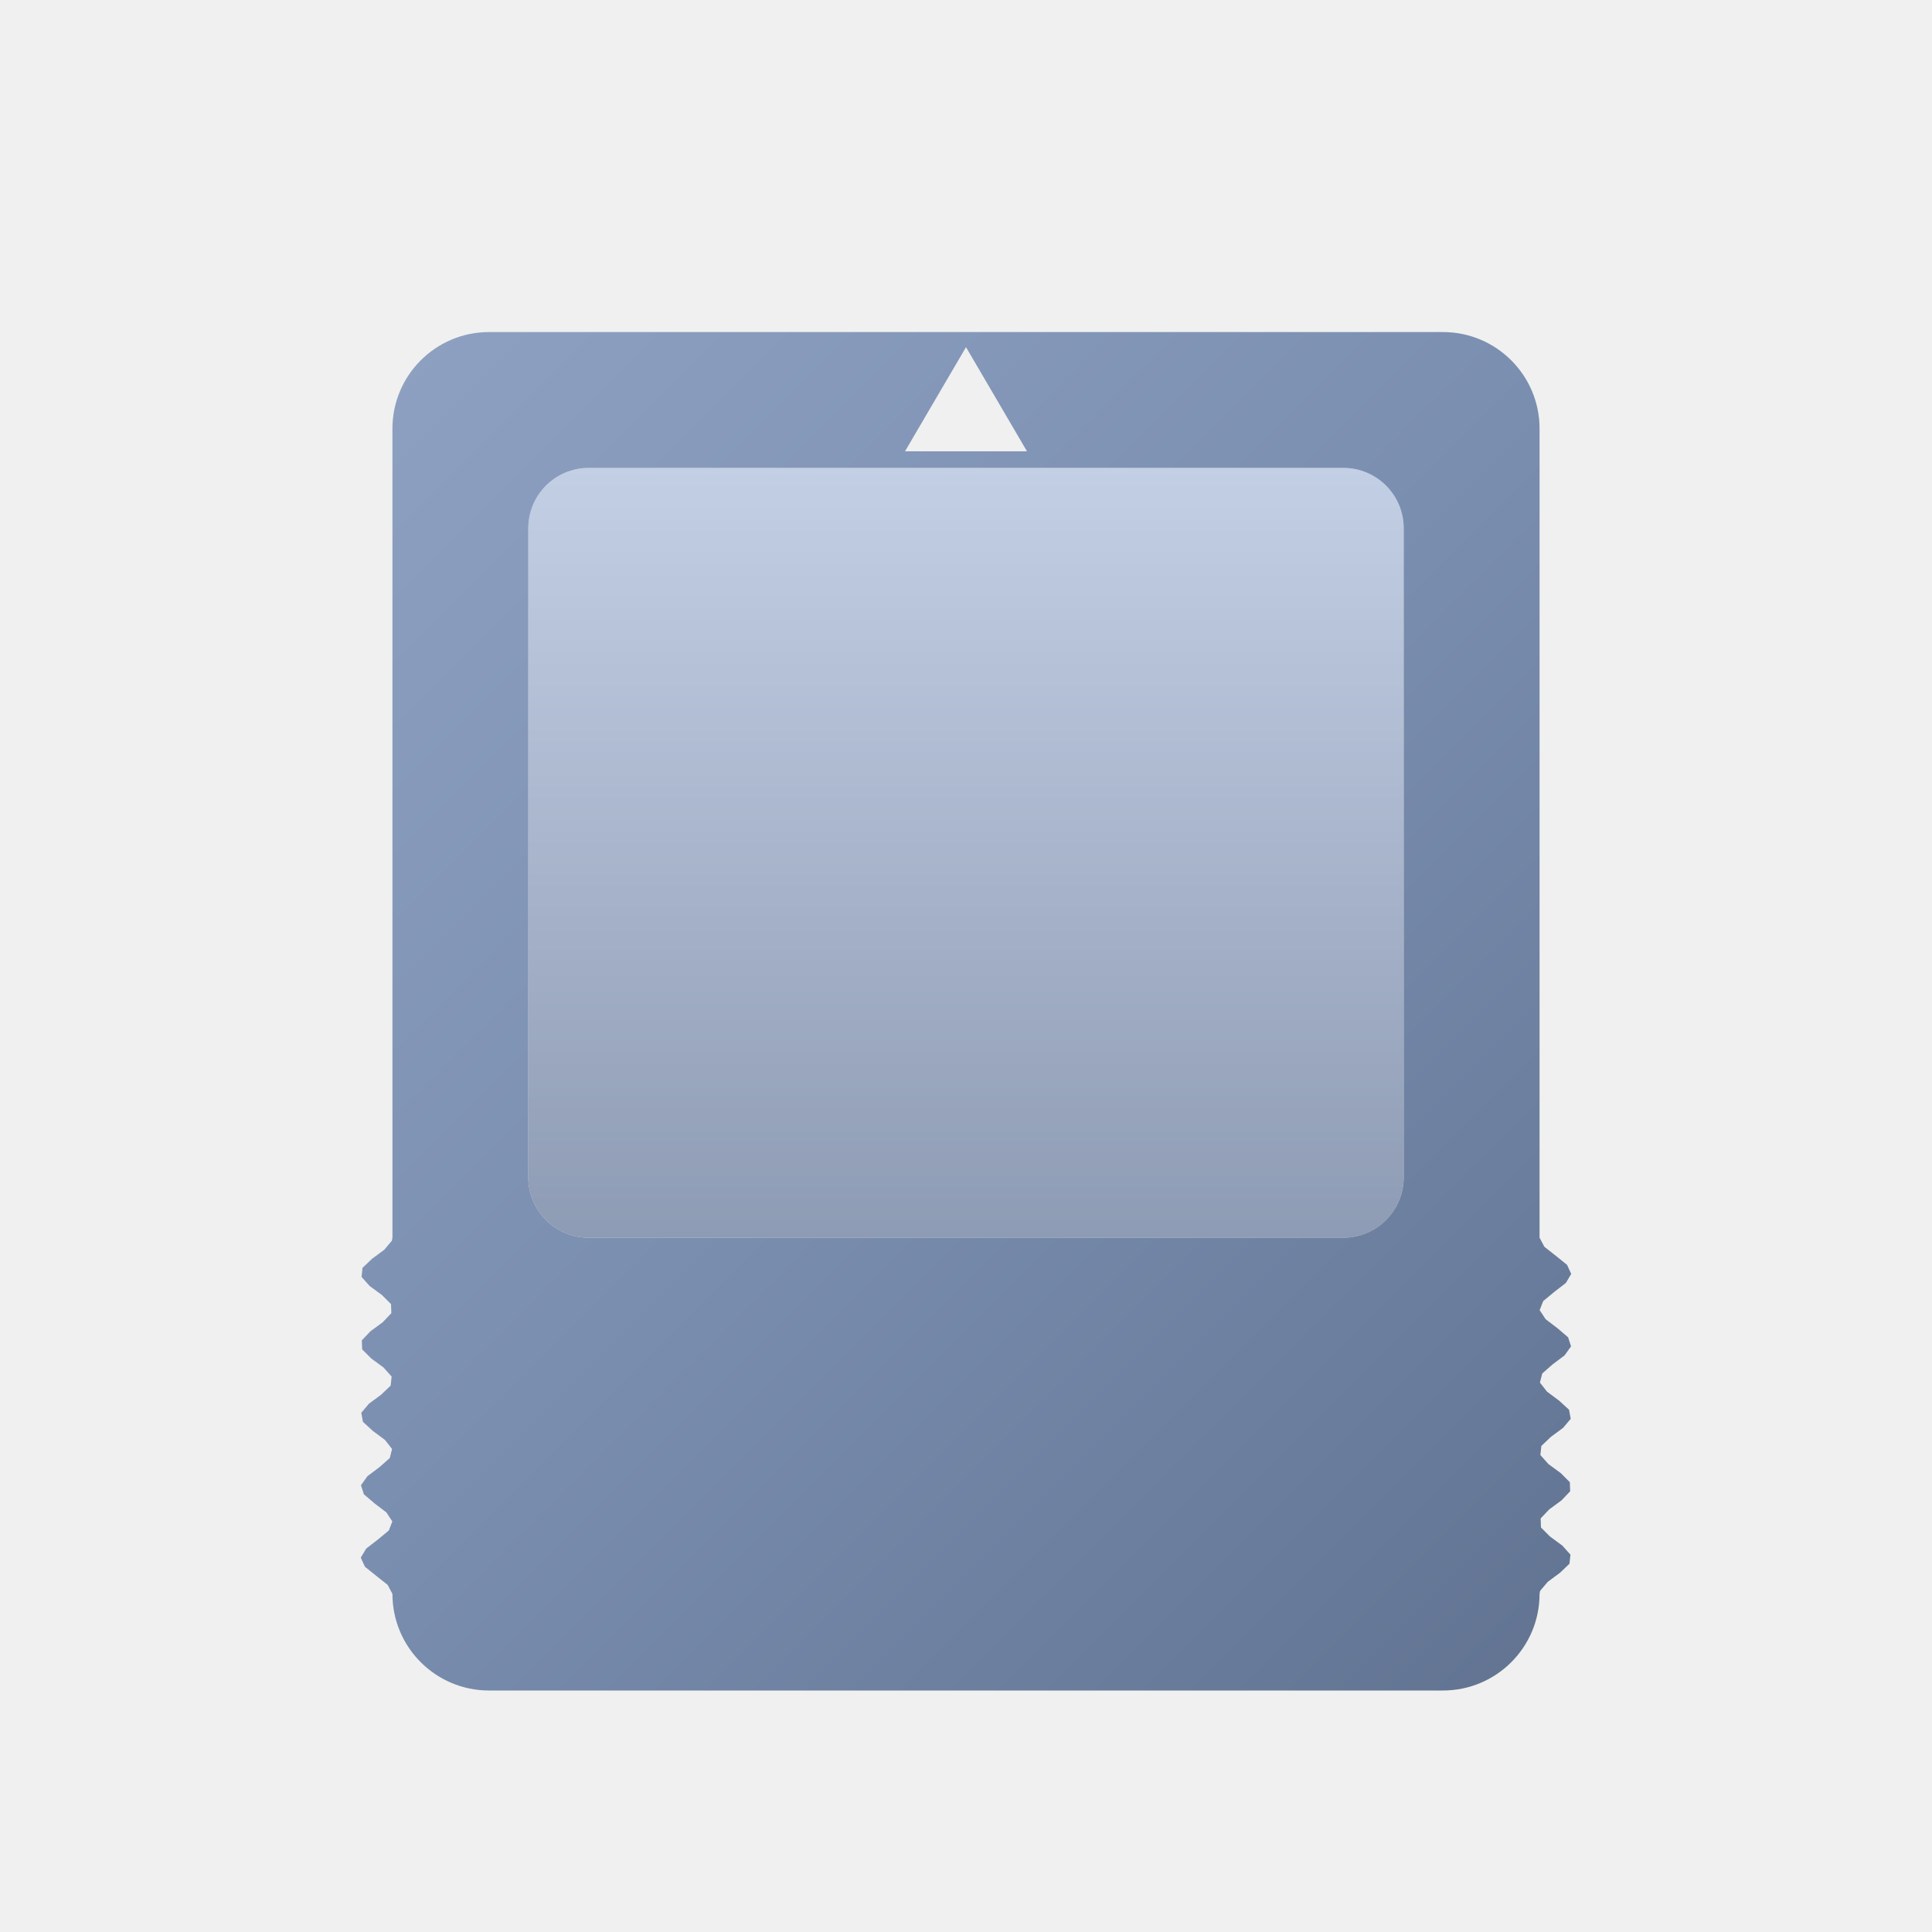
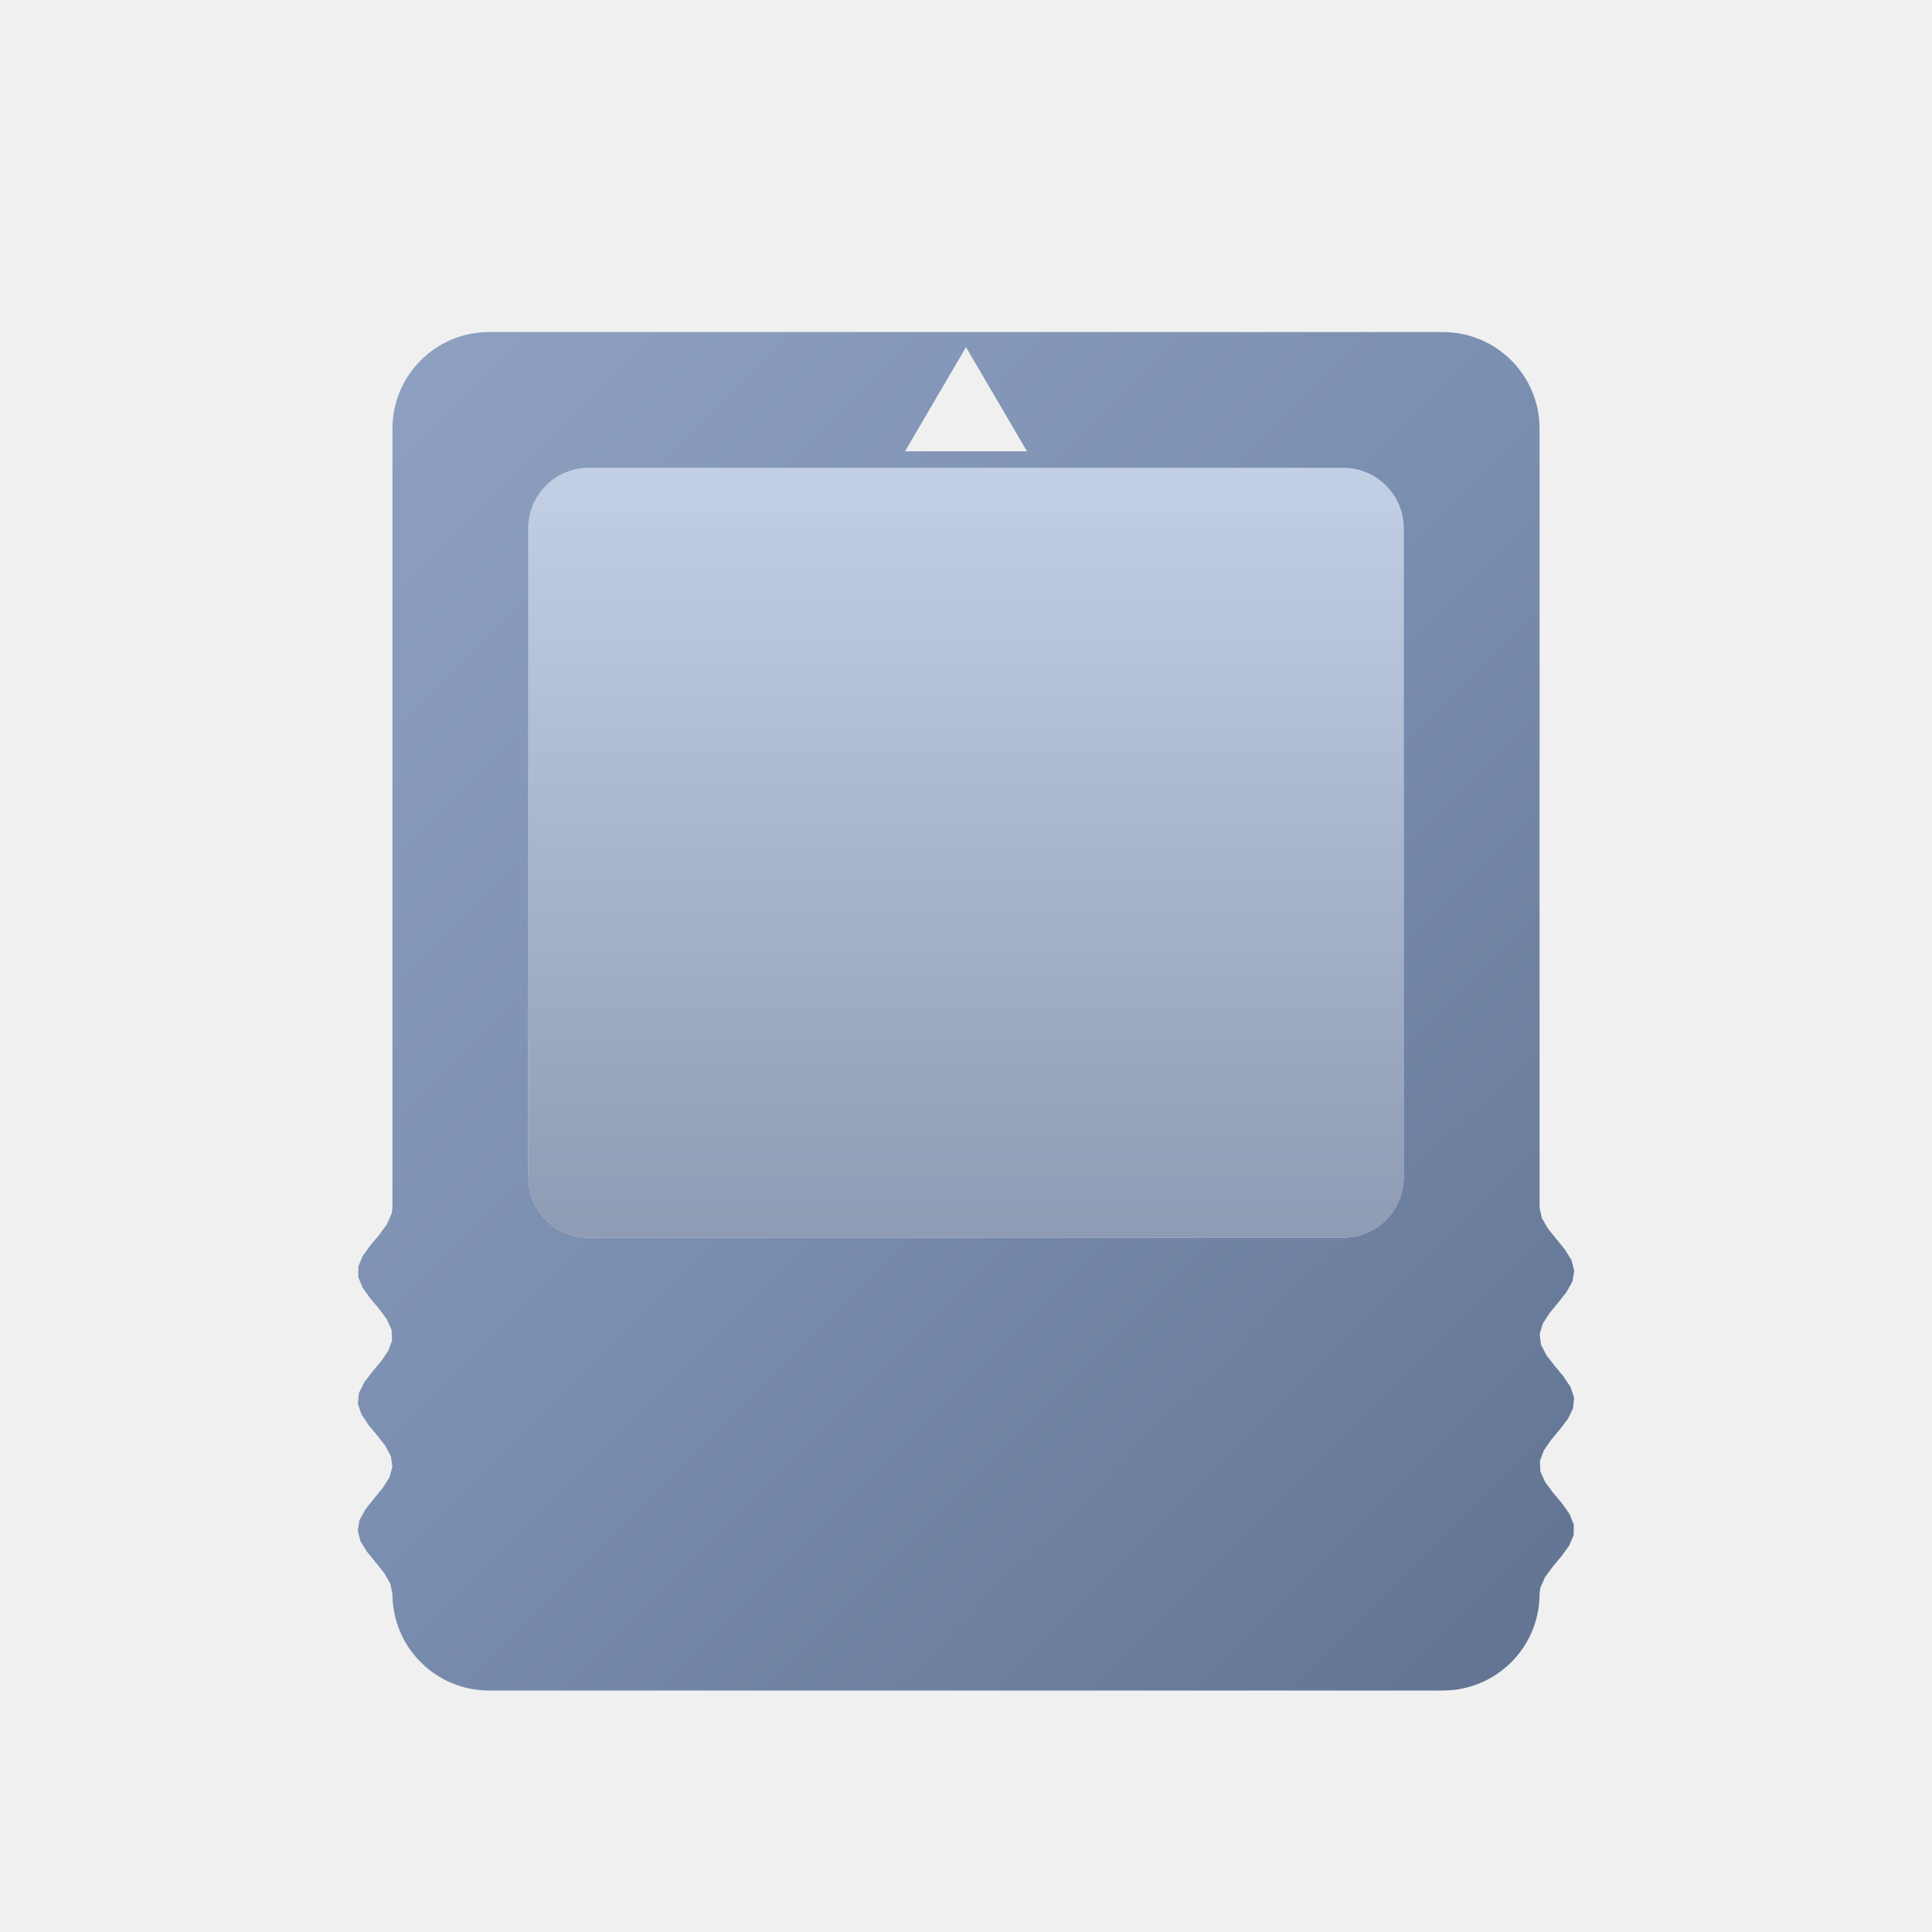
<svg xmlns="http://www.w3.org/2000/svg" width="256" height="256" viewBox="0 0 64 64">
  <defs>
    <linearGradient id="plastic" x1="0%" y1="0%" x2="100%" y2="100%">
      <stop offset="0%" stop-color="#9aaccc" />
      <stop offset="50%" stop-color="#7a8eb0" />
      <stop offset="100%" stop-color="#556682" />
    </linearGradient>
    <linearGradient id="recess" x1="0%" y1="0%" x2="0%" y2="100%">
      <stop offset="0%" stop-color="#b4c4e0" />
      <stop offset="100%" stop-color="#6d7fa0" />
    </linearGradient>
    <mask id="chassis">
      <rect width="64" height="64" fill="black" />
-       <path fill="white" d="M 16.2 11 L 47.8 11 A 3.2 3.2 0 0 1 51 14.2 L 51 41 L 51.159 41.300 L 51.539 41.600 L 51.911 41.900 L 52.049 42.200 L 51.871 42.500 L 51.483 42.800 L 51.121 43.100 L 51.003 43.400 L 51.201 43.700 L 51.595 44.000 L 51.946 44.300 L 52.043 44.600 L 51.827 44.900 L 51.428 45.200 L 51.088 45.500 L 51.012 45.800 L 51.247 46.100 L 51.650 46.400 L 51.977 46.700 L 52.032 47.000 L 51.779 47.300 L 51.373 47.600 L 51.059 47.900 L 51.027 48.200 L 51.295 48.500 L 51.703 48.800 L 52.003 49.100 L 52.014 49.400 L 51.729 49.700 L 51.321 50.000 L 51.036 50.300 L 51.047 50.600 L 51.347 50.900 L 51.755 51.200 L 52.023 51.500 L 51.991 51.800 L 51.677 52.100 L 51.271 52.400 L 51.018 52.700 L 51 52.8 A 3.2 3.2 0 0 1 47.8 56 L 16.2 56 A 3.2 3.2 0 0 1 13 52.8 L 12.841 52.500 L 12.461 52.200 L 12.089 51.900 L 11.951 51.600 L 12.129 51.300 L 12.517 51.000 L 12.879 50.700 L 12.997 50.400 L 12.799 50.100 L 12.405 49.800 L 12.054 49.500 L 11.957 49.200 L 12.173 48.900 L 12.572 48.600 L 12.912 48.300 L 12.988 48.000 L 12.753 47.700 L 12.350 47.400 L 12.023 47.100 L 11.968 46.800 L 12.221 46.500 L 12.627 46.200 L 12.941 45.900 L 12.973 45.600 L 12.705 45.300 L 12.297 45.000 L 11.997 44.700 L 11.986 44.400 L 12.271 44.100 L 12.679 43.800 L 12.964 43.500 L 12.953 43.200 L 12.653 42.900 L 12.245 42.600 L 11.977 42.300 L 12.009 42.000 L 12.323 41.700 L 12.729 41.400 L 12.982 41.100 L 13 41 L 13 14.2 A 3.2 3.2 0 0 1 16.2 11 Z" />
+       <path fill="white" d="M 16.2 11 L 47.8 11 A 3.2 3.2 0 0 1 51 14.2 L 51 40 L 51.075 40.350 L 51.279 40.700 L 51.561 41.050 L 51.846 41.400 L 52.061 41.750 L 52.149 42.100 L 52.089 42.450 L 51.894 42.800 L 51.617 43.150 L 51.329 43.500 L 51.105 43.850 L 51.003 44.200 L 51.049 44.550 L 51.232 44.900 L 51.505 45.250 L 51.795 45.600 L 52.028 45.950 L 52.144 46.300 L 52.111 46.650 L 51.940 47.000 L 51.673 47.350 L 51.381 47.700 L 51.140 48.050 L 51.011 48.400 L 51.029 48.750 L 51.189 49.100 L 51.449 49.450 L 51.742 49.800 L 51.991 50.150 L 52.133 50.500 L 52.129 50.850 L 51.982 51.200 L 51.728 51.550 L 51.435 51.900 L 51.179 52.250 L 51.025 52.600 L 51 52.8 A 3.2 3.2 0 0 1 47.8 56 L 16.2 56 A 3.2 3.2 0 0 1 13 52.8 L 12.925 52.450 L 12.721 52.100 L 12.439 51.750 L 12.154 51.400 L 11.939 51.050 L 11.851 50.700 L 11.911 50.350 L 12.106 50.000 L 12.383 49.650 L 12.671 49.300 L 12.895 48.950 L 12.997 48.600 L 12.951 48.250 L 12.768 47.900 L 12.495 47.550 L 12.205 47.200 L 11.972 46.850 L 11.856 46.500 L 11.889 46.150 L 12.060 45.800 L 12.327 45.450 L 12.619 45.100 L 12.860 44.750 L 12.989 44.400 L 12.971 44.050 L 12.811 43.700 L 12.551 43.350 L 12.258 43.000 L 12.009 42.650 L 11.867 42.300 L 11.871 41.950 L 12.018 41.600 L 12.272 41.250 L 12.565 40.900 L 12.821 40.550 L 12.975 40.200 L 13 40 L 13 14.2 A 3.2 3.2 0 0 1 16.2 11 Z" />
      <rect x="17.5" y="15.5" width="29" height="25.5" rx="2" ry="2" fill="black" />
      <path fill="black" d="M 32 11.5 L 29.98 14.95 L 34.02 14.95 Z" />
    </mask>
  </defs>
  <rect x="17.5" y="15.5" width="29" height="25.5" rx="2" ry="2" fill="url(#recess)" opacity="0.75" />
  <rect width="64" height="64" fill="url(#plastic)" mask="url(#chassis)" />
</svg>
